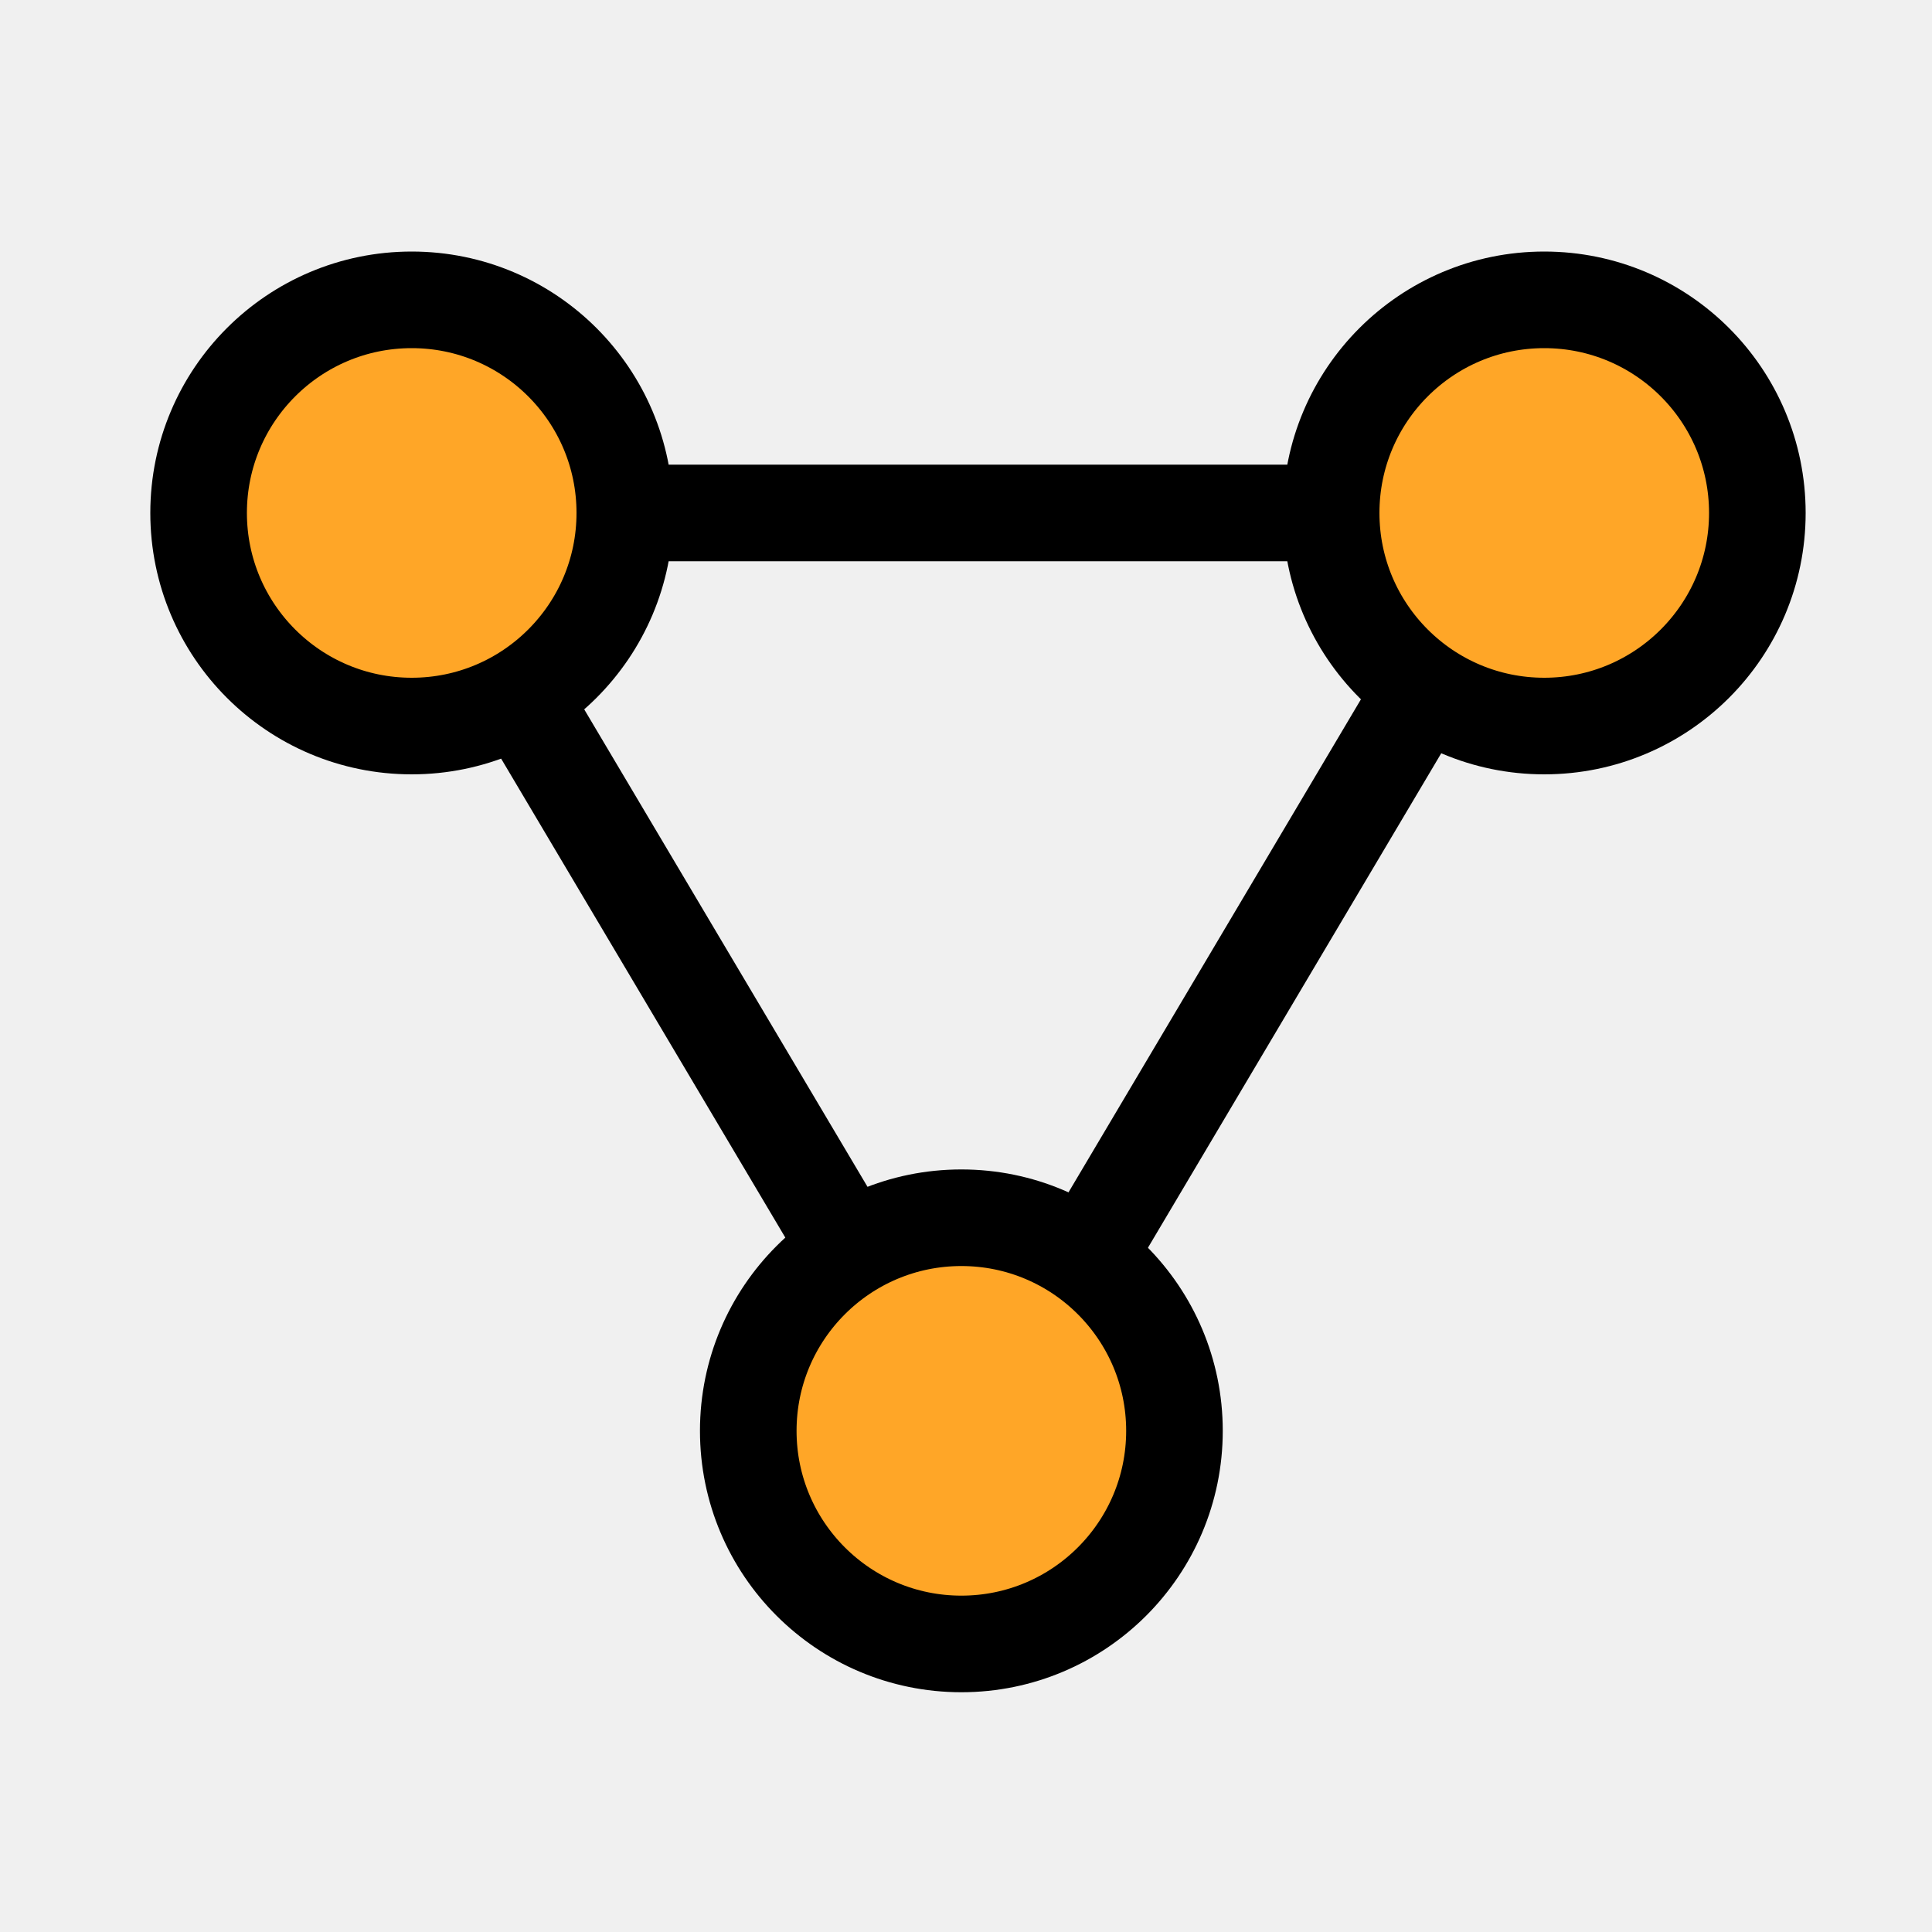
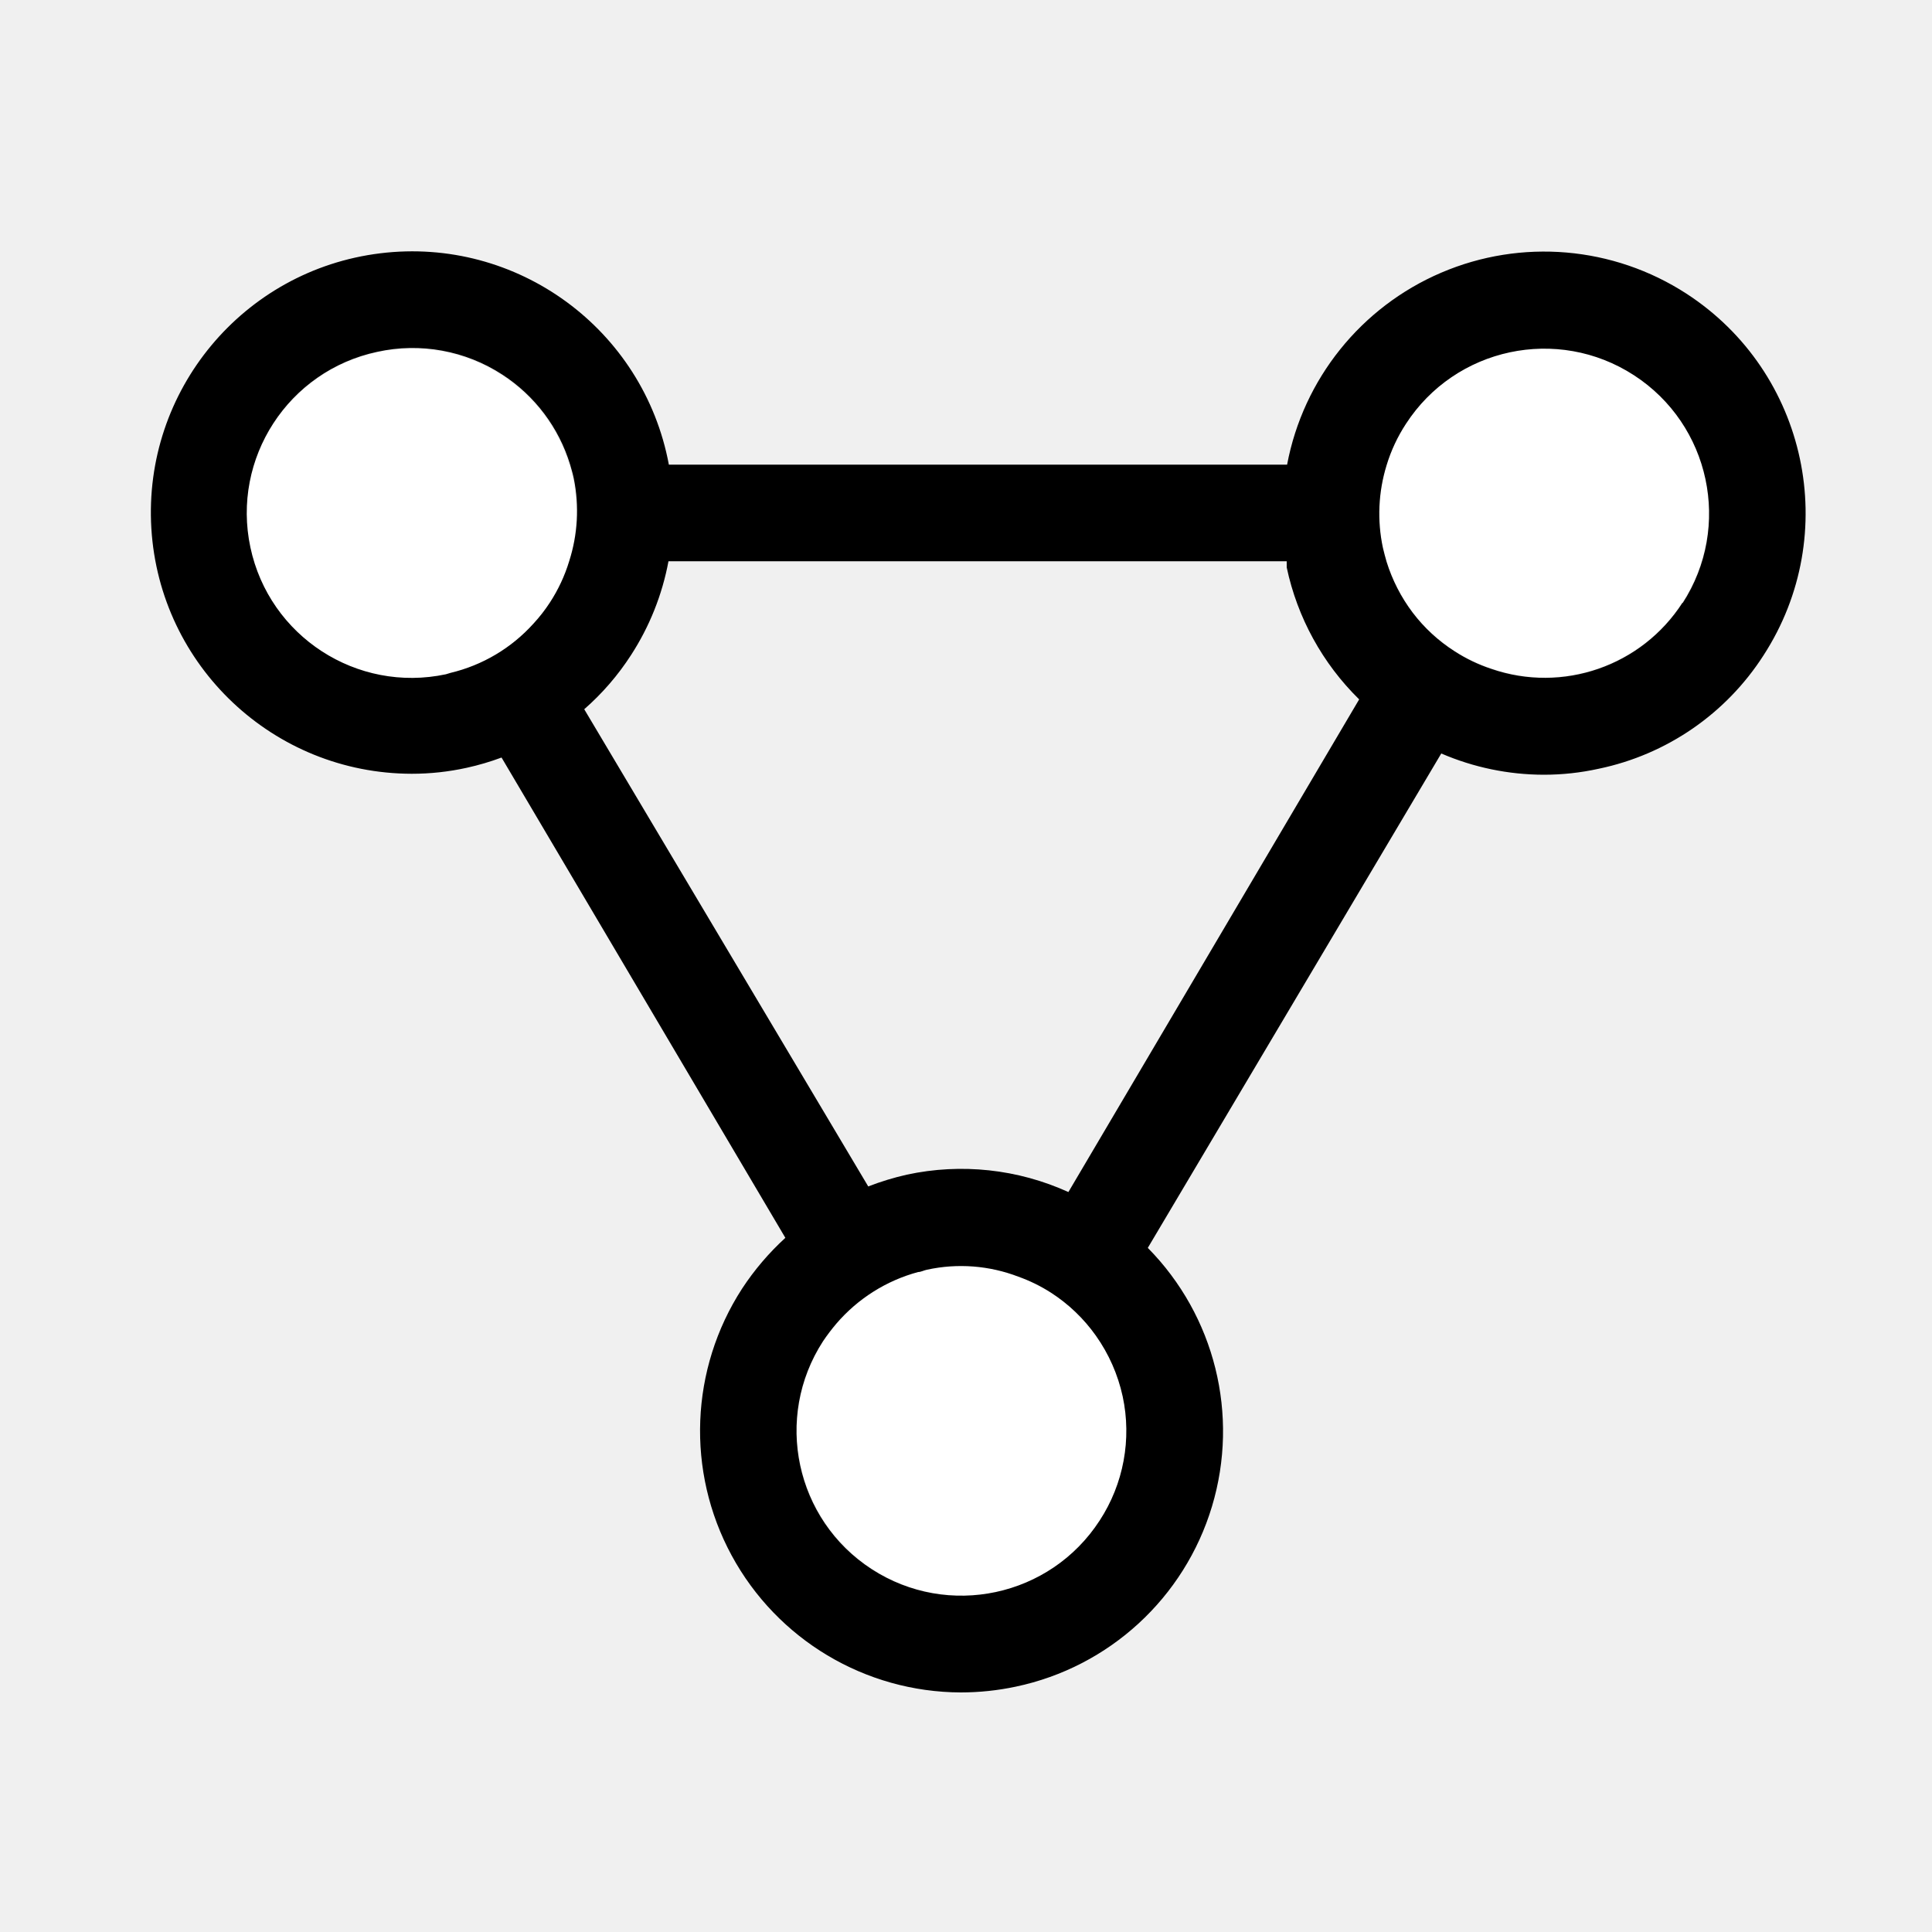
<svg xmlns="http://www.w3.org/2000/svg" viewBox="0 0 100 100">
  <defs>
-     <style>.cls-1{fill:none;}.cls-1,.cls-2{stroke:#000;stroke-linecap:round;stroke-miterlimit:10;stroke-width:5px;}.cls-2{fill:#ffa627;}</style>
+     <style>.cls-1{fill:#fff;}</style>
  </defs>
  <g id="icons">
-     <polygon class="cls-1" points="50.19 75.24 79.07 26.55 21.3 26.55 50.19 75.24" />
-     <circle class="cls-2" cx="49.76" cy="74.06" r="11.03" />
-     <circle class="cls-2" cx="21.31" cy="26.55" r="11.03" />
-     <circle class="cls-2" cx="79.93" cy="26.55" r="11.03" />
+     <path class="cls-1" d="M29.46,24.05a8.51,8.51,0,0,0-8.14-6,8.56,8.56,0,0,0-7.17,3.89,8.53,8.53,0,0,0,8.93,13l.23-.07a8.4,8.4,0,0,0,4.3-2.55,8.17,8.17,0,0,0,.85-1.09,8.34,8.34,0,0,0,1-2.14,8.49,8.49,0,0,0,.19-4.28C29.6,24.53,29.53,24.29,29.46,24.05Z" />
+     <path class="cls-1" d="M56.72,69.13a8.47,8.47,0,0,0-2.32-2.22,8.28,8.28,0,0,0-1.69-.83A8.27,8.27,0,0,0,48,65.72c-.16,0-.31.08-.46.12a8.5,8.5,0,0,0-4.23,2.67,10.35,10.35,0,0,0-.69.91,8.53,8.53,0,1,0,15.51,2.86A8.6,8.6,0,0,0,56.72,69.13Z" />
+     <path class="cls-1" d="M84.57,19.39a8.54,8.54,0,0,0-11.8,2.52,8.34,8.34,0,0,0-1,2.14,8.49,8.49,0,0,0-.19,4.28c.06.25.12.48.19.72a8.63,8.63,0,0,0,1.35,2.63,8.41,8.41,0,0,0,2.17,2,8.29,8.29,0,0,0,1.9.91,8.48,8.48,0,0,0,9.9-3.43A8.54,8.54,0,0,0,84.57,19.39Z" />
+     <path d="M87.29,15.2a13.54,13.54,0,0,0-20.67,8.85h-32a13.52,13.52,0,1,0-13.31,16,13.16,13.16,0,0,0,2.85-.31,13.35,13.35,0,0,0,1.8-.53L40.65,64.07a13.85,13.85,0,0,0-2.24,2.63A13.54,13.54,0,0,0,49.73,87.6a13.73,13.73,0,0,0,2.85-.3,13.51,13.51,0,0,0,6.83-22.71L74.6,39a13.45,13.45,0,0,0,5.3,1.1,13.16,13.16,0,0,0,2.85-.31,13.37,13.37,0,0,0,8.53-5.87A13.54,13.54,0,0,0,87.29,15.2ZM29.46,29.05a8.34,8.34,0,0,1-1,2.14,8.17,8.17,0,0,1-.85,1.09,8.4,8.4,0,0,1-4.3,2.55l-.23.07a8.53,8.53,0,0,1-3.55-16.69A8.51,8.51,0,0,1,26,19.39a8.51,8.51,0,0,1,3.51,4.66c.07.24.14.48.19.72A8.49,8.49,0,0,1,29.46,29.05ZM56.92,78.7A8.53,8.53,0,0,1,42.6,69.42a10.35,10.35,0,0,1,.69-.91,8.5,8.5,0,0,1,4.23-2.67c.15,0,.3-.09.46-.12a8.27,8.27,0,0,1,4.73.36,8.28,8.28,0,0,1,1.69.83,8.47,8.47,0,0,1,2.32,2.22,8.6,8.6,0,0,1,1.39,3.15A8.49,8.49,0,0,1,56.92,78.7Zm-1.62-17a13.39,13.39,0,0,0-8.36-.9,14,14,0,0,0-2,.61L30.24,36.71a13.3,13.3,0,0,0,2.42-2.8,13.45,13.45,0,0,0,1.94-4.86h32c0,.11,0,.22,0,.32a13.49,13.49,0,0,0,3.75,6.83ZM87.09,31.19a8.48,8.48,0,0,1-9.9,3.43,8.29,8.29,0,0,1-1.9-.91,8.41,8.41,0,0,1-2.17-2,8.63,8.63,0,0,1-1.35-2.63c-.07-.24-.13-.47-.19-.72a8.49,8.49,0,0,1,.19-4.28,8.34,8.34,0,0,1,1-2.14,8.53,8.53,0,0,1,14.32,9.28Z" />
  </g>
</svg>
